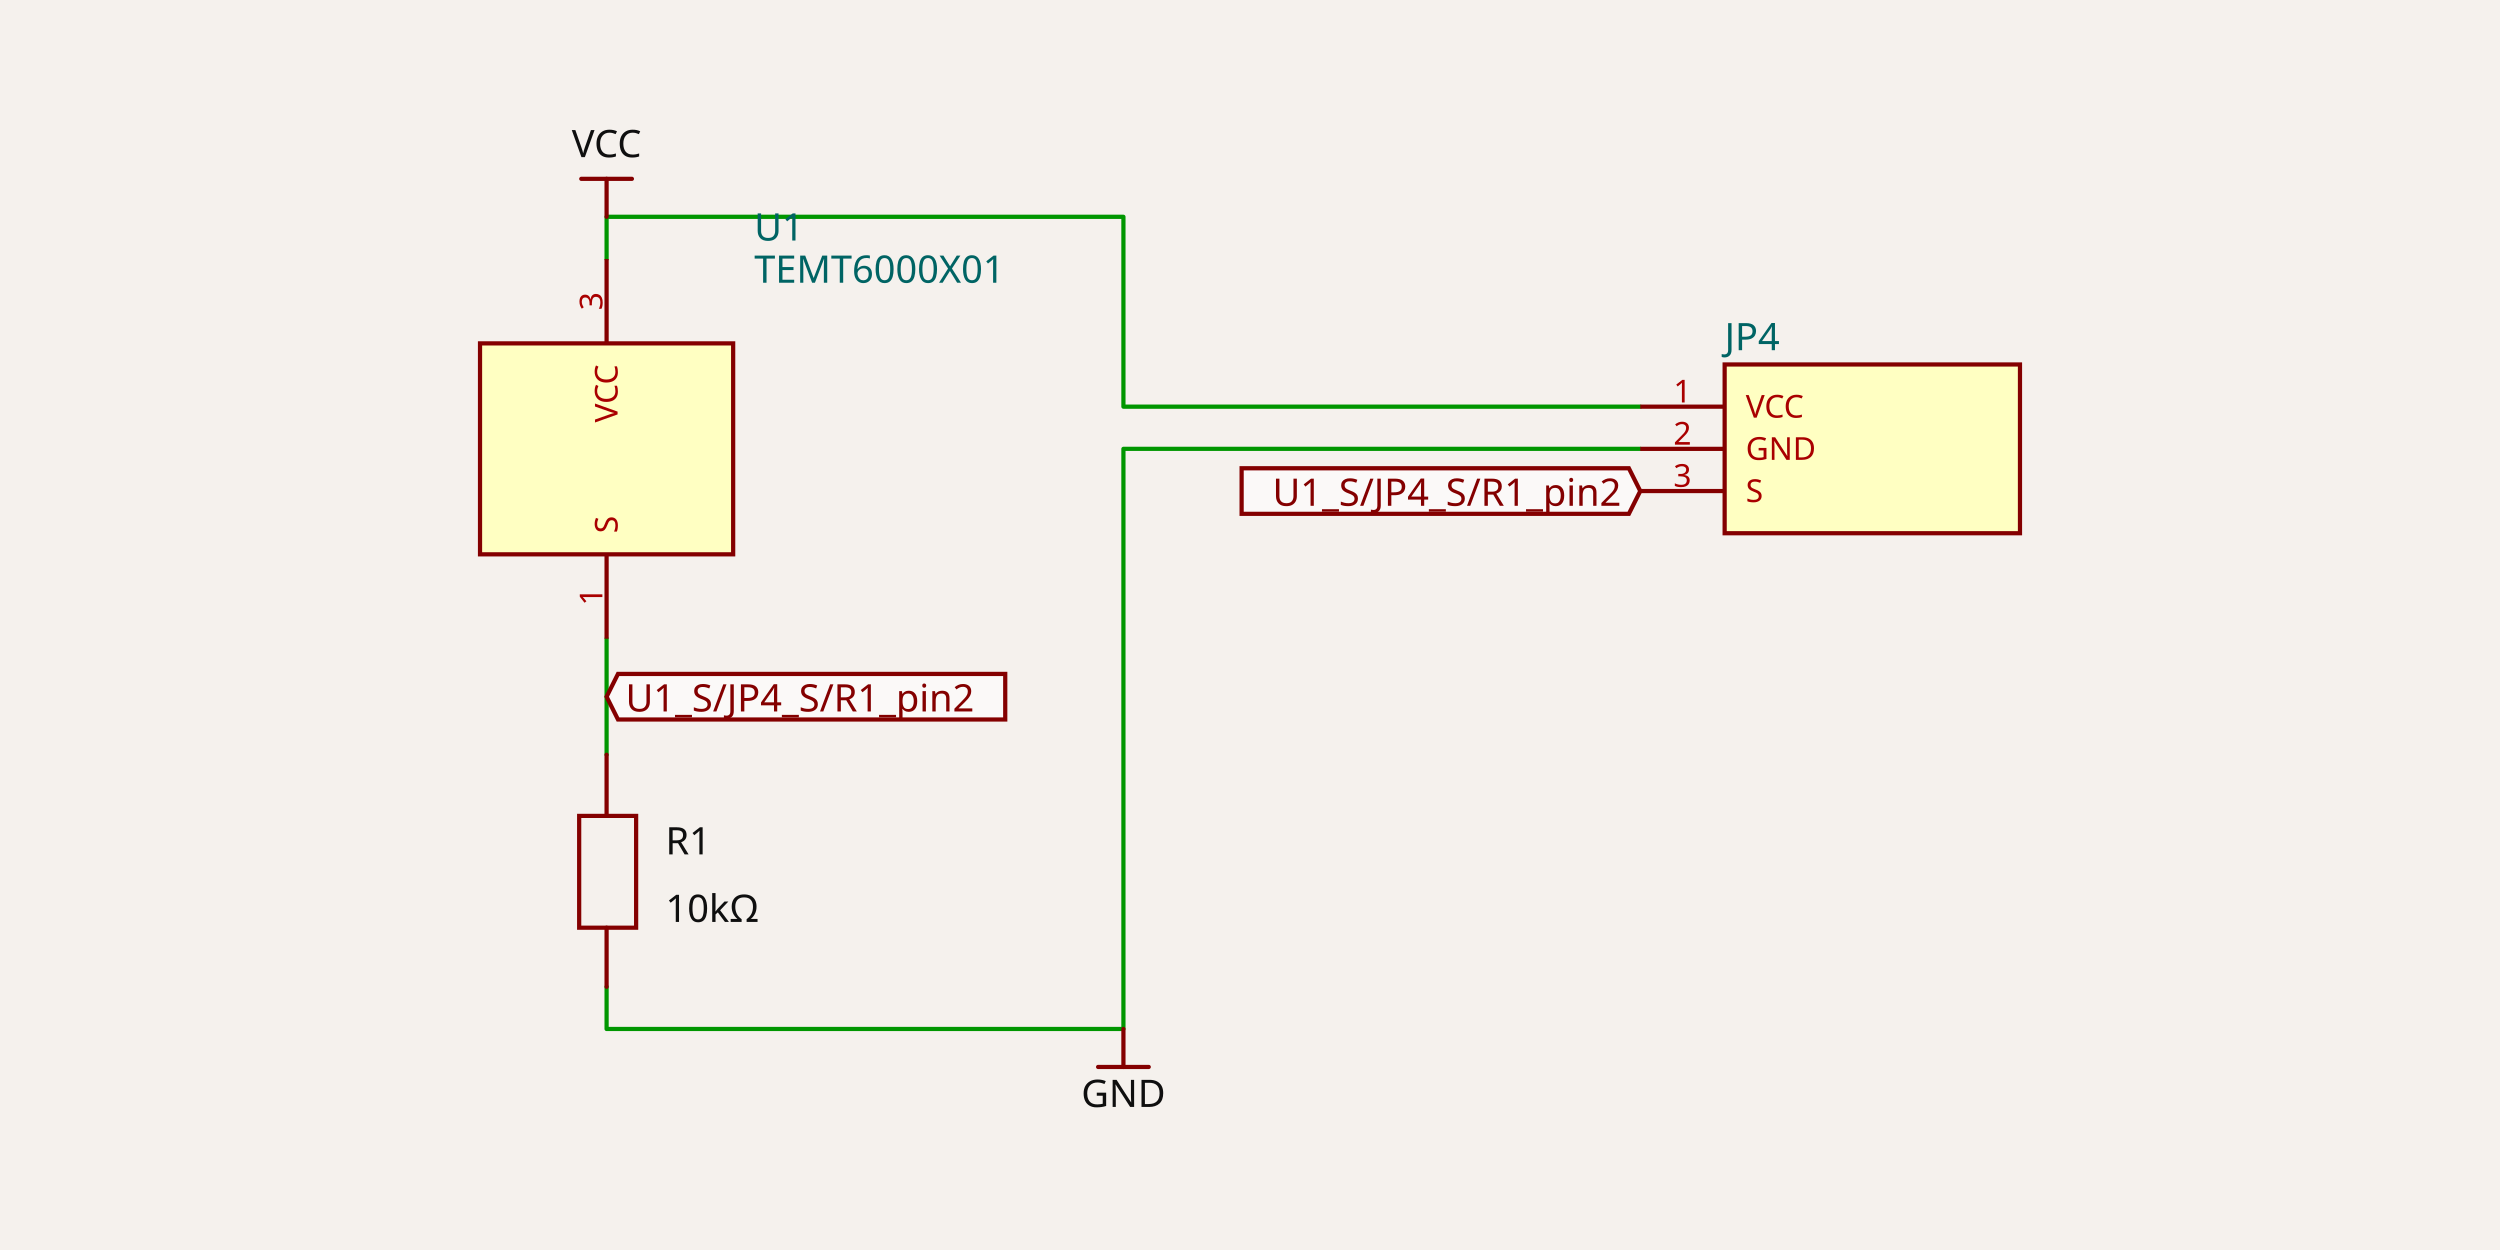
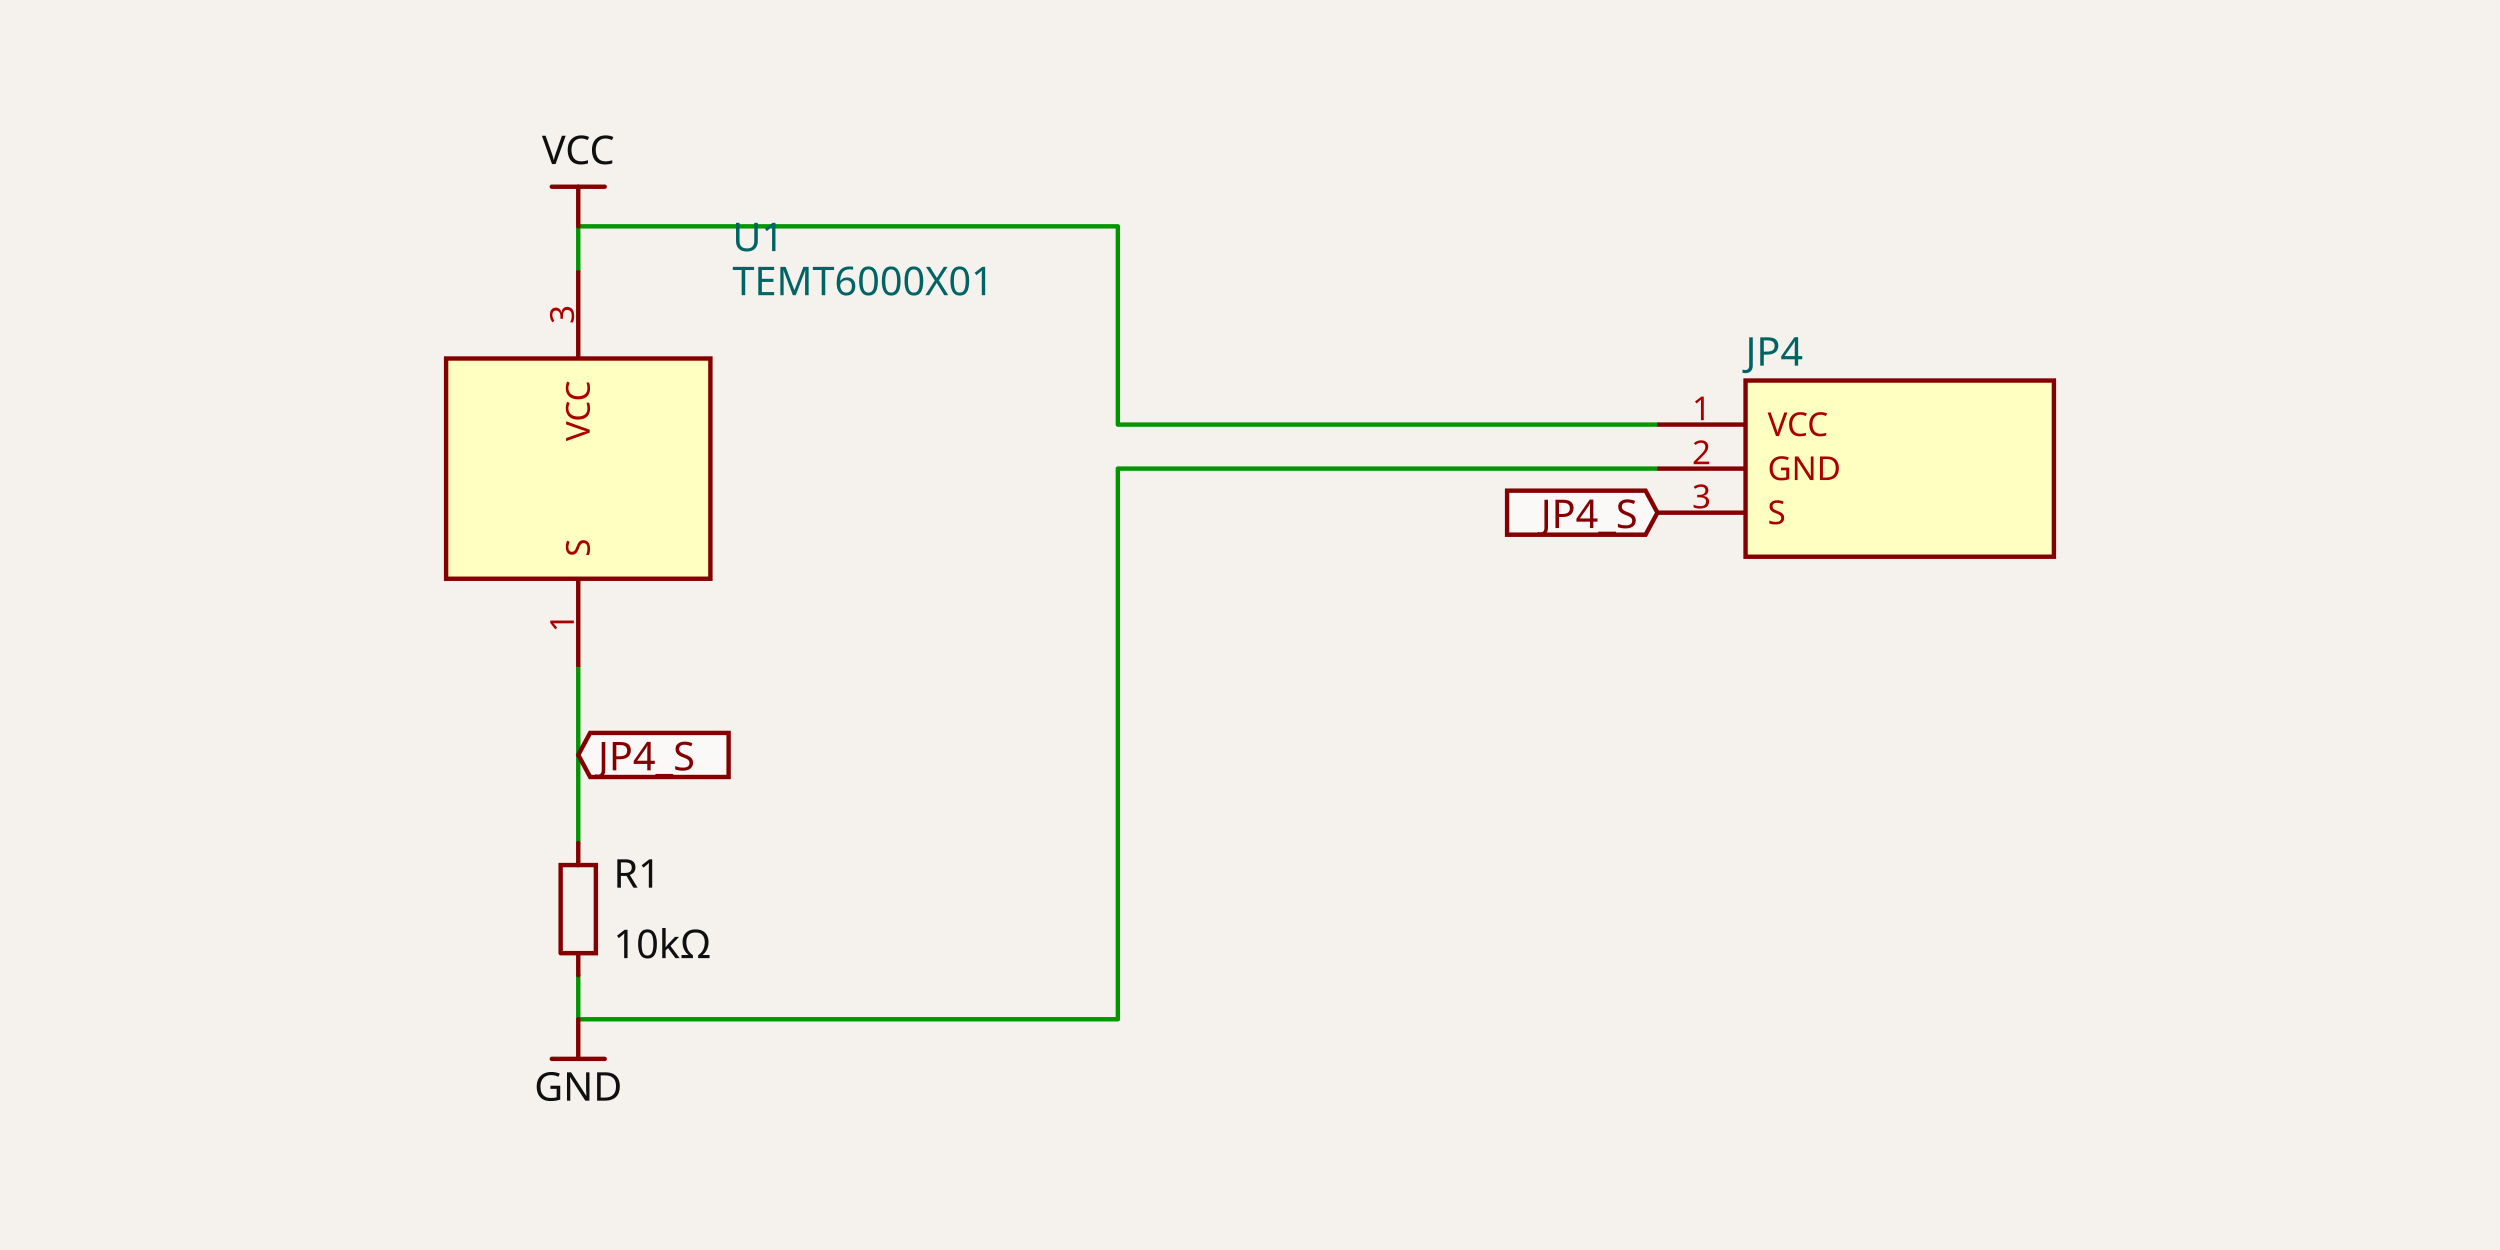
- <svg xmlns="http://www.w3.org/2000/svg" width="1200" height="600" style="background-color: rgb(245, 241, 237)" data-real-to-screen-transform="matrix(101.2578474832,0,0,-101.2578474832,696.194955109,215.4496973515)">
+ <svg xmlns="http://www.w3.org/2000/svg" class="tscircuit-schematic" width="1200" height="600" style="background-color: rgb(245, 241, 237)" data-real-to-screen-transform="matrix(105.7181788282,0,0,-105.7181788282,700.4322698868,224.940093032)">
  <style>
              .boundary { fill: rgb(245, 241, 237); }
              .schematic-boundary { fill: none; stroke: #fff; }
              .component { fill: none; stroke: rgb(132, 0, 0); }
              .chip { fill: rgb(255, 255, 194); stroke: rgb(132, 0, 0); }
              .component-pin { fill: none; stroke: rgb(132, 0, 0); }
-               /* Basic per-trace hover fallback */
-               .trace:hover {
-                 filter: invert(1);
-               }
-               .trace:hover .trace-crossing-outline {
-                 opacity: 0;
-               }
-               .trace:hover .trace-junction {
-                 filter: invert(1);
-               }
-               /* Net-hover highlighting: when a trace or its overlays are hovered,
-                  invert color for all traces (base + overlays) sharing the same
-                  subcircuit connectivity key. Also hide crossing outline during hover. */
-               svg:has(:is(g.trace[data-subcircuit-connectivity-map-key="unnamedsubcircuitsubcircuit_source_group_0_connectivity_net2"], g.trace-overlays[data-subcircuit-connectivity-map-key="unnamedsubcircuitsubcircuit_source_group_0_connectivity_net2"]):hover) :is(g.trace[data-subcircuit-connectivity-map-key="unnamedsubcircuitsubcircuit_source_group_0_connectivity_net2"], g.trace-overlays[data-subcircuit-connectivity-map-key="unnamedsubcircuitsubcircuit_source_group_0_connectivity_net2"]) { filter: invert(1); }
- svg:has(:is(g.trace[data-subcircuit-connectivity-map-key="unnamedsubcircuitsubcircuit_source_group_0_connectivity_net2"], g.trace-overlays[data-subcircuit-connectivity-map-key="unnamedsubcircuitsubcircuit_source_group_0_connectivity_net2"]):hover) g.trace-overlays[data-subcircuit-connectivity-map-key="unnamedsubcircuitsubcircuit_source_group_0_connectivity_net2"] .trace-crossing-outline { opacity: 0; }
- svg:has(:is(g.trace[data-subcircuit-connectivity-map-key="undefined"], g.trace-overlays[data-subcircuit-connectivity-map-key="undefined"]):hover) :is(g.trace[data-subcircuit-connectivity-map-key="undefined"], g.trace-overlays[data-subcircuit-connectivity-map-key="undefined"]) { filter: invert(1); }
- svg:has(:is(g.trace[data-subcircuit-connectivity-map-key="undefined"], g.trace-overlays[data-subcircuit-connectivity-map-key="undefined"]):hover) g.trace-overlays[data-subcircuit-connectivity-map-key="undefined"] .trace-crossing-outline { opacity: 0; }
              .text { font-family: sans-serif; fill: rgb(0, 150, 0); }
              .pin-number { fill: rgb(169, 0, 0); }
              .port-label { fill: rgb(0, 100, 100); }
              .component-name { fill: rgb(0, 100, 100); }
+               
            </style>
  <rect class="boundary" x="0" y="0" width="1200" height="600" />
-   <g class="trace" data-layer="base" data-circuit-json-type="schematic_trace" data-schematic-trace-id="schematic_trace_0" data-subcircuit-connectivity-map-key="unnamedsubcircuitsubcircuit_source_group_0_connectivity_net2">
-     <path d="M 291.164 306.582 L 291.164 362.274" class="trace-invisible-hover-outline" stroke="rgb(0, 150, 0)" fill="none" stroke-width="16.201px" stroke-linecap="round" opacity="0" stroke-linejoin="round" />
-     <path d="M 291.164 306.582 L 291.164 362.274" stroke="rgb(0, 150, 0)" fill="none" stroke-width="2.025px" stroke-linecap="round" stroke-linejoin="round" />
+   <g class="trace sch-trace" data-layer="base" data-circuit-json-type="schematic_trace" data-schematic-trace-id="schematic_trace_0" data-subcircuit-connectivity-map-key="unnamedsubcircuitsubcircuit_source_group_0_connectivity_net2">
+     <path d="M 277.56 404.661 L 277.56 320.086" class="trace-invisible-hover-outline sch-trace-hitbox" stroke="rgb(0, 150, 0)" fill="none" stroke-width="16.915px" stroke-linecap="round" opacity="0" stroke-linejoin="round" />
+     <path class="sch-trace-path" d="M 277.56 404.661 L 277.56 320.086" stroke="rgb(0, 150, 0)" fill="none" stroke-width="2.114px" stroke-linecap="round" stroke-linejoin="round" />
  </g>
-   <g class="trace" data-layer="base" data-circuit-json-type="schematic_trace" data-schematic-trace-id="schematic_trace_1">
-     <path d="M 291.164 124.318 L 291.164 104.066 L 539.245 104.066 L 539.245 195.198 L 787.327 195.198" class="trace-invisible-hover-outline" stroke="rgb(0, 150, 0)" fill="none" stroke-width="16.201px" stroke-linecap="round" opacity="0" stroke-linejoin="round" />
-     <path d="M 291.164 124.318 L 291.164 104.066 L 539.245 104.066 L 539.245 195.198 L 787.327 195.198" stroke="rgb(0, 150, 0)" fill="none" stroke-width="2.025px" stroke-linecap="round" stroke-linejoin="round" />
+   <g class="trace sch-trace" data-layer="base" data-circuit-json-type="schematic_trace" data-schematic-trace-id="schematic_trace_1" data-subcircuit-connectivity-map-key="unnamedsubcircuitsubcircuit_source_group_0_connectivity_net0">
+     <path d="M 277.56 129.794 L 277.56 108.65 L 536.569 108.65 L 536.569 203.796 L 795.579 203.796" class="trace-invisible-hover-outline sch-trace-hitbox" stroke="rgb(0, 150, 0)" fill="none" stroke-width="16.915px" stroke-linecap="round" opacity="0" stroke-linejoin="round" />
+     <path class="sch-trace-path" d="M 277.56 129.794 L 277.56 108.65 L 536.569 108.65 L 536.569 203.796 L 795.579 203.796" stroke="rgb(0, 150, 0)" fill="none" stroke-width="2.114px" stroke-linecap="round" stroke-linejoin="round" />
  </g>
-   <g class="trace" data-layer="base" data-circuit-json-type="schematic_trace" data-schematic-trace-id="schematic_trace_2">
-     <path d="M 787.327 215.45 L 539.245 215.45 L 539.245 493.909 L 291.164 493.909 L 291.164 473.657" class="trace-invisible-hover-outline" stroke="rgb(0, 150, 0)" fill="none" stroke-width="16.201px" stroke-linecap="round" opacity="0" stroke-linejoin="round" />
-     <path d="M 787.327 215.45 L 539.245 215.45 L 539.245 493.909 L 291.164 493.909 L 291.164 473.657" stroke="rgb(0, 150, 0)" fill="none" stroke-width="2.025px" stroke-linecap="round" stroke-linejoin="round" />
+   <g class="trace sch-trace" data-layer="base" data-circuit-json-type="schematic_trace" data-schematic-trace-id="schematic_trace_2" data-subcircuit-connectivity-map-key="unnamedsubcircuitsubcircuit_source_group_0_connectivity_net1">
+     <path d="M 795.579 224.94 L 536.569 224.94 L 536.569 489.236 L 277.56 489.236 L 277.56 468.092" class="trace-invisible-hover-outline sch-trace-hitbox" stroke="rgb(0, 150, 0)" fill="none" stroke-width="16.915px" stroke-linecap="round" opacity="0" stroke-linejoin="round" />
+     <path class="sch-trace-path" d="M 795.579 224.94 L 536.569 224.94 L 536.569 489.236 L 277.56 489.236 L 277.56 468.092" stroke="rgb(0, 150, 0)" fill="none" stroke-width="2.114px" stroke-linecap="round" stroke-linejoin="round" />
  </g>
-   <g class="trace-overlays" data-layer="overlay" data-circuit-json-type="schematic_trace" data-schematic-trace-id="schematic_trace_0" data-subcircuit-connectivity-map-key="unnamedsubcircuitsubcircuit_source_group_0_connectivity_net2" />
-   <g class="trace-overlays" data-layer="overlay" data-circuit-json-type="schematic_trace" data-schematic-trace-id="schematic_trace_1" />
-   <g class="trace-overlays" data-layer="overlay" data-circuit-json-type="schematic_trace" data-schematic-trace-id="schematic_trace_2" />
-   <g data-circuit-json-type="schematic_component" data-schematic-component-id="schematic_component_0">
-     <rect class="component chip" x="230.409" y="164.821" width="121.509" height="101.258" stroke-width="2.025px" fill="rgb(255, 255, 194)" stroke="rgb(132, 0, 0)" />
-     <rect class="component-overlay" x="230.409" y="164.821" width="121.509" height="101.258" fill="transparent" />
-     <text x="362.044" y="129.381" fill="#006464" text-anchor="start" dominant-baseline="middle" font-family="sans-serif" font-size="18.226px" transform="rotate(0, 362.0441, 129.3805)">TEMT6000X01</text>
-     <text x="362.044" y="109.129" fill="#006464" text-anchor="start" dominant-baseline="middle" font-family="sans-serif" font-size="18.226px" transform="rotate(0, 362.0441, 109.129)">U1</text>
-     <line class="component-pin" x1="291.164" y1="266.079" x2="291.164" y2="306.582" stroke-width="2.025px" />
-     <g data-schematic-port-id="source_port_0">
-       <rect x="289.138" y="304.557" width="4.05" height="4.05" opacity="0" />
+   <g class="trace-overlays sch-trace-overlays" data-layer="overlay" data-circuit-json-type="schematic_trace" data-schematic-trace-id="schematic_trace_0" data-subcircuit-connectivity-map-key="unnamedsubcircuitsubcircuit_source_group_0_connectivity_net2" />
+   <g class="trace-overlays sch-trace-overlays" data-layer="overlay" data-circuit-json-type="schematic_trace" data-schematic-trace-id="schematic_trace_1" data-subcircuit-connectivity-map-key="unnamedsubcircuitsubcircuit_source_group_0_connectivity_net0" />
+   <g class="trace-overlays sch-trace-overlays" data-layer="overlay" data-circuit-json-type="schematic_trace" data-schematic-trace-id="schematic_trace_2" data-subcircuit-connectivity-map-key="unnamedsubcircuitsubcircuit_source_group_0_connectivity_net1" />
+   <g class="sch-component" data-circuit-json-type="schematic_component" data-schematic-component-id="schematic_component_0">
+     <rect class="component chip sch-component-body" x="214.129" y="172.081" width="126.862" height="105.718" stroke-width="2.114px" fill="rgb(255, 255, 194)" stroke="rgb(132, 0, 0)" />
+     <rect class="component-overlay sch-component-overlay" x="214.129" y="172.081" width="126.862" height="105.718" fill="transparent" />
+     <text class="sch-text" x="351.562" y="135.08" fill="#006464" text-anchor="start" dominant-baseline="middle" font-family="sans-serif" font-size="19.029px" transform="rotate(0, 351.5623, 135.0796)">TEMT6000X01</text>
+     <text class="sch-text" x="351.562" y="113.936" fill="#006464" text-anchor="start" dominant-baseline="middle" font-family="sans-serif" font-size="19.029px" transform="rotate(0, 351.5623, 113.936)">U1</text>
+     <line class="component-pin sch-component-pin sch-port-line" x1="277.56" y1="277.799" x2="277.56" y2="320.086" stroke-width="2.114px" />
+     <g class="sch-port" data-schematic-port-id="source_port_0">
+       <rect x="275.445" y="317.972" width="4.229" height="4.229" opacity="0" />
    </g>
-     <text class="pin-number" x="289.138" y="286.33" style="font-family: sans-serif;" fill="rgb(169, 0, 0)" text-anchor="middle" dominant-baseline="auto" font-size="15.189px" transform="rotate(-90 289.1384 286.3302)">1</text>
-     <text class="pin-number" x="291.164" y="255.953" style="font-family: sans-serif;" fill="rgb(169, 0, 0)" text-anchor="start" dominant-baseline="middle" font-size="15.189px" transform="rotate(-90 291.1636 255.9528)">S</text>
-     <line class="component-pin" x1="291.164" y1="164.821" x2="291.164" y2="124.318" stroke-width="2.025px" />
-     <g data-schematic-port-id="source_port_2">
-       <rect x="289.138" y="122.292" width="4.05" height="4.05" opacity="0" />
+     <text class="pin-number sch-pin-number" x="275.445" y="298.943" style="font-family: sans-serif;" fill="rgb(169, 0, 0)" text-anchor="middle" dominant-baseline="auto" font-size="15.858px" transform="rotate(-90 275.4452 298.9428)">1</text>
+     <text class="pin-number sch-pin-label" x="277.56" y="267.227" style="font-family: sans-serif;" fill="rgb(169, 0, 0)" text-anchor="start" dominant-baseline="middle" font-size="15.858px" transform="rotate(-90 277.5596 267.2274)">S</text>
+     <line class="component-pin sch-component-pin sch-port-line" x1="277.56" y1="172.081" x2="277.56" y2="129.794" stroke-width="2.114px" />
+     <g class="sch-port" data-schematic-port-id="source_port_2">
+       <rect x="275.445" y="127.679" width="4.229" height="4.229" opacity="0" />
    </g>
-     <text class="pin-number" x="289.138" y="144.569" style="font-family: sans-serif;" fill="rgb(169, 0, 0)" text-anchor="middle" dominant-baseline="auto" font-size="15.189px" transform="rotate(-90 289.1384 144.5692)">3</text>
-     <text class="pin-number" x="291.164" y="174.947" style="font-family: sans-serif;" fill="rgb(169, 0, 0)" text-anchor="end" dominant-baseline="middle" font-size="15.189px" transform="rotate(-90 291.1636 174.9466)">VCC</text>
+     <text class="pin-number sch-pin-number" x="275.445" y="150.937" style="font-family: sans-serif;" fill="rgb(169, 0, 0)" text-anchor="middle" dominant-baseline="auto" font-size="15.858px" transform="rotate(-90 275.4452 150.9374)">3</text>
+     <text class="pin-number sch-pin-label" x="277.56" y="182.653" style="font-family: sans-serif;" fill="rgb(169, 0, 0)" text-anchor="end" dominant-baseline="middle" font-size="15.858px" transform="rotate(-90 277.5596 182.6528)">VCC</text>
  </g>
-   <g data-circuit-json-type="schematic_component" data-schematic-component-id="schematic_component_1">
-     <rect class="component chip" x="827.83" y="174.947" width="141.761" height="81.006" stroke-width="2.025px" fill="rgb(255, 255, 194)" stroke="rgb(132, 0, 0)" />
-     <rect class="component-overlay" x="827.83" y="174.947" width="141.761" height="81.006" fill="transparent" />
-     <text x="827.83" y="269.116" fill="#006464" text-anchor="start" dominant-baseline="middle" font-family="sans-serif" font-size="18.226px" transform="rotate(0, 827.8302, 269.1164)" />
-     <text x="827.83" y="161.783" fill="#006464" text-anchor="start" dominant-baseline="middle" font-family="sans-serif" font-size="18.226px" transform="rotate(0, 827.8302, 161.783)">JP4</text>
-     <line class="component-pin" x1="827.83" y1="195.198" x2="787.327" y2="195.198" stroke-width="2.025px" />
-     <g data-schematic-port-id="source_port_3">
-       <rect x="785.302" y="193.173" width="4.05" height="4.05" opacity="0" />
+   <g class="sch-component" data-circuit-json-type="schematic_component" data-schematic-component-id="schematic_component_1">
+     <rect class="component chip sch-component-body" x="837.866" y="182.653" width="148.005" height="84.575" stroke-width="2.114px" fill="rgb(255, 255, 194)" stroke="rgb(132, 0, 0)" />
+     <rect class="component-overlay sch-component-overlay" x="837.866" y="182.653" width="148.005" height="84.575" fill="transparent" />
+     <text class="sch-text" x="837.866" y="280.971" fill="#006464" text-anchor="start" dominant-baseline="middle" font-family="sans-serif" font-size="19.029px" transform="rotate(0, 837.8659, 280.9707)" />
+     <text class="sch-text" x="837.866" y="168.909" fill="#006464" text-anchor="start" dominant-baseline="middle" font-family="sans-serif" font-size="19.029px" transform="rotate(0, 837.8659, 168.9095)">JP4</text>
+     <line class="component-pin sch-component-pin sch-port-line" x1="837.866" y1="203.796" x2="795.579" y2="203.796" stroke-width="2.114px" />
+     <g class="sch-port" data-schematic-port-id="source_port_3">
+       <rect x="793.464" y="201.682" width="4.229" height="4.229" opacity="0" />
    </g>
-     <text class="pin-number" x="807.579" y="193.173" style="font-family: sans-serif;" fill="rgb(169, 0, 0)" text-anchor="middle" dominant-baseline="auto" font-size="15.189px" transform="">1</text>
-     <text class="pin-number" x="837.956" y="195.198" style="font-family: sans-serif;" fill="rgb(169, 0, 0)" text-anchor="start" dominant-baseline="middle" font-size="15.189px" transform="">VCC</text>
-     <line class="component-pin" x1="827.83" y1="215.45" x2="787.327" y2="215.45" stroke-width="2.025px" />
-     <g data-schematic-port-id="source_port_4">
-       <rect x="785.302" y="213.425" width="4.05" height="4.05" opacity="0" />
+     <text class="pin-number sch-pin-number" x="816.722" y="201.682" style="font-family: sans-serif;" fill="rgb(169, 0, 0)" text-anchor="middle" dominant-baseline="auto" font-size="15.858px" transform="">1</text>
+     <text class="pin-number sch-pin-label" x="848.438" y="203.796" style="font-family: sans-serif;" fill="rgb(169, 0, 0)" text-anchor="start" dominant-baseline="middle" font-size="15.858px" transform="">VCC</text>
+     <line class="component-pin sch-component-pin sch-port-line" x1="837.866" y1="224.94" x2="795.579" y2="224.94" stroke-width="2.114px" />
+     <g class="sch-port" data-schematic-port-id="source_port_4">
+       <rect x="793.464" y="222.826" width="4.229" height="4.229" opacity="0" />
    </g>
-     <text class="pin-number" x="807.579" y="213.425" style="font-family: sans-serif;" fill="rgb(169, 0, 0)" text-anchor="middle" dominant-baseline="auto" font-size="15.189px" transform="">2</text>
-     <text class="pin-number" x="837.956" y="215.45" style="font-family: sans-serif;" fill="rgb(169, 0, 0)" text-anchor="start" dominant-baseline="middle" font-size="15.189px" transform="">GND</text>
-     <line class="component-pin" x1="827.83" y1="235.701" x2="787.327" y2="235.701" stroke-width="2.025px" />
-     <g data-schematic-port-id="source_port_5">
-       <rect x="785.302" y="233.676" width="4.05" height="4.05" opacity="0" />
+     <text class="pin-number sch-pin-number" x="816.722" y="222.826" style="font-family: sans-serif;" fill="rgb(169, 0, 0)" text-anchor="middle" dominant-baseline="auto" font-size="15.858px" transform="">2</text>
+     <text class="pin-number sch-pin-label" x="848.438" y="224.94" style="font-family: sans-serif;" fill="rgb(169, 0, 0)" text-anchor="start" dominant-baseline="middle" font-size="15.858px" transform="">GND</text>
+     <line class="component-pin sch-component-pin sch-port-line" x1="837.866" y1="246.084" x2="795.579" y2="246.084" stroke-width="2.114px" />
+     <g class="sch-port" data-schematic-port-id="source_port_5">
+       <rect x="793.464" y="243.969" width="4.229" height="4.229" opacity="0" />
    </g>
-     <text class="pin-number" x="807.579" y="233.676" style="font-family: sans-serif;" fill="rgb(169, 0, 0)" text-anchor="middle" dominant-baseline="auto" font-size="15.189px" transform="">3</text>
-     <text class="pin-number" x="837.956" y="235.701" style="font-family: sans-serif;" fill="rgb(169, 0, 0)" text-anchor="start" dominant-baseline="middle" font-size="15.189px" transform="">S</text>
+     <text class="pin-number sch-pin-number" x="816.722" y="243.969" style="font-family: sans-serif;" fill="rgb(169, 0, 0)" text-anchor="middle" dominant-baseline="auto" font-size="15.858px" transform="">3</text>
+     <text class="pin-number sch-pin-label" x="848.438" y="246.084" style="font-family: sans-serif;" fill="rgb(169, 0, 0)" text-anchor="start" dominant-baseline="middle" font-size="15.858px" transform="">S</text>
  </g>
-   <g data-circuit-json-type="schematic_component" data-schematic-component-id="schematic_component_2">
-     <rect class="component-overlay" x="278" y="362.274" width="27.34" height="111.384" fill="transparent" />
-     <path d="M 291.164 473.657 L 291.164 445.305" stroke="rgb(132, 0, 0)" fill="none" stroke-width="2.025px" stroke-linecap="round" />
-     <path d="M 291.164 391.638 L 291.164 362.274" stroke="rgb(132, 0, 0)" fill="none" stroke-width="2.025px" stroke-linecap="round" />
-     <path d="M 278 417.965 L 278 391.638 L 305.34 391.638 L 305.34 445.305 L 278 445.305 L 278 417.965" stroke="rgb(132, 0, 0)" fill="none" stroke-width="2.025px" stroke-linecap="round" />
-     <text x="319.461" y="403.789" stroke="rgb(245, 241, 237)" stroke-width="2.025px" paint-order="stroke" fill="rgb(15, 15, 15)" font-family="sans-serif" text-anchor="start" dominant-baseline="middle" font-size="18.226px">R1</text>
-     <text x="319.461" y="436.192" fill="rgb(15, 15, 15)" font-family="sans-serif" text-anchor="start" dominant-baseline="middle" font-size="18.226px">10kΩ</text>
+   <g class="sch-component" data-circuit-json-type="schematic_component" data-schematic-component-id="schematic_component_2">
+     <rect class="component-overlay sch-component-overlay" x="269.104" y="404.661" width="16.911" height="63.431" fill="transparent" />
+     <path class="sch-component-symbol-path" d="M 277.56 468.092 L 277.56 457.518" stroke="rgb(132, 0, 0)" fill="none" stroke-width="2.114px" stroke-linecap="round" />
+     <path class="sch-component-symbol-path" d="M 277.56 415.235 L 277.56 404.661" stroke="rgb(132, 0, 0)" fill="none" stroke-width="2.114px" stroke-linecap="round" />
+     <path class="sch-component-symbol-path" d="M 269.104 457.518 L 269.104 415.235 L 286.015 415.235 L 286.015 457.518 L 269.104 457.518" stroke="rgb(132, 0, 0)" fill="none" stroke-width="2.114px" stroke-linecap="round" />
+     <text class="sch-component-name sch-component-text" x="294.474" y="419.462" stroke="rgb(245, 241, 237)" stroke-width="2.114px" paint-order="stroke" fill="rgb(15, 15, 15)" font-family="sans-serif" text-anchor="start" dominant-baseline="middle" font-size="19.029px">R1</text>
+     <text class="sch-component-text" x="294.474" y="453.291" fill="rgb(15, 15, 15)" font-family="sans-serif" text-anchor="start" dominant-baseline="middle" font-size="19.029px">10kΩ</text>
  </g>
-   <g class="schematic-port-hover" data-schematic-port-id="source_port_0">
-     <circle cx="291.164" cy="306.582" r="4.05" fill="red" opacity="0" />
+   <g class="schematic-port-hover sch-port-hover" data-schematic-port-id="source_port_0">
+     <circle cx="277.56" cy="320.086" r="4.229" fill="red" opacity="0" />
  </g>
-   <g class="schematic-port-hover" data-schematic-port-id="source_port_2">
-     <circle cx="291.164" cy="124.318" r="4.05" fill="red" opacity="0" />
+   <g class="schematic-port-hover sch-port-hover" data-schematic-port-id="source_port_2">
+     <circle cx="277.56" cy="129.794" r="4.229" fill="red" opacity="0" />
  </g>
-   <g class="schematic-port-hover" data-schematic-port-id="source_port_3">
-     <circle cx="787.327" cy="195.198" r="4.05" fill="red" opacity="0" />
+   <g class="schematic-port-hover sch-port-hover" data-schematic-port-id="source_port_3">
+     <circle cx="795.579" cy="203.796" r="4.229" fill="red" opacity="0" />
  </g>
-   <g class="schematic-port-hover" data-schematic-port-id="source_port_4">
-     <circle cx="787.327" cy="215.45" r="4.05" fill="red" opacity="0" />
+   <g class="schematic-port-hover sch-port-hover" data-schematic-port-id="source_port_4">
+     <circle cx="795.579" cy="224.94" r="4.229" fill="red" opacity="0" />
  </g>
-   <g class="schematic-port-hover" data-schematic-port-id="source_port_5">
-     <circle cx="787.327" cy="235.701" r="4.05" fill="red" opacity="0" />
+   <g class="schematic-port-hover sch-port-hover" data-schematic-port-id="source_port_5">
+     <circle cx="795.579" cy="246.084" r="4.229" fill="red" opacity="0" />
  </g>
-   <g class="schematic-port-hover" data-schematic-port-id="source_port_6">
-     <circle cx="291.164" cy="473.657" r="4.05" fill="red" opacity="0" />
+   <g class="schematic-port-hover sch-port-hover" data-schematic-port-id="source_port_6">
+     <circle cx="277.56" cy="468.092" r="4.229" fill="red" opacity="0" />
  </g>
-   <g class="schematic-port-hover" data-schematic-port-id="source_port_7">
-     <circle cx="291.164" cy="362.274" r="4.05" fill="red" opacity="0" />
+   <g class="schematic-port-hover sch-port-hover" data-schematic-port-id="source_port_7">
+     <circle cx="277.56" cy="404.661" r="4.229" fill="red" opacity="0" />
  </g>
-   <path class="net-label" d="     M 787.327,235.701     L 781.859,246.637     L 595.977,246.637     L 595.977,224.765     L 781.859,224.765     Z   " fill="rgba(255, 255, 255, 0.6)" stroke="rgb(132, 0, 0)" stroke-width="2.025px" />
-   <text class="net-label-text" x="778.214" y="235.701" fill="rgb(132, 0, 0)" text-anchor="end" dominant-baseline="central" font-family="sans-serif" font-variant-numeric="tabular-nums" font-size="18.226px" transform="">U1_S/JP4_S/R1_pin2</text>
-   <path class="net-label" d="     M 291.164,334.428     L 296.631,323.492     L 482.514,323.492     L 482.514,345.364     L 296.631,345.364     Z   " fill="rgba(255, 255, 255, 0.6)" stroke="rgb(132, 0, 0)" stroke-width="2.025px" />
-   <text class="net-label-text" x="300.277" y="334.428" fill="rgb(132, 0, 0)" text-anchor="start" dominant-baseline="central" font-family="sans-serif" font-variant-numeric="tabular-nums" font-size="18.226px" transform="">U1_S/JP4_S/R1_pin2</text>
-   <rect class="component-overlay" x="279.013" y="85.84" width="24.302" height="18.226" fill="transparent" />
-   <path d="M 303.315 85.84 L 279.013 85.84" stroke="rgb(132, 0, 0)" fill="none" stroke-width="2.025px" stroke-linecap="round" />
-   <path d="M 291.164 85.84 L 291.164 104.066" stroke="rgb(132, 0, 0)" fill="none" stroke-width="2.025px" stroke-linecap="round" />
-   <text x="291.164" y="80.777" fill="rgb(15, 15, 15)" font-family="sans-serif" text-anchor="middle" dominant-baseline="ideographic" font-size="18.226px">VCC</text>
-   <rect class="component-overlay" x="527.094" y="493.909" width="24.302" height="18.226" fill="transparent" />
-   <path d="M 527.094 512.135 L 551.396 512.135" stroke="rgb(132, 0, 0)" fill="none" stroke-width="2.025px" stroke-linecap="round" />
-   <path d="M 539.245 512.135 L 539.245 493.909" stroke="rgb(132, 0, 0)" fill="none" stroke-width="2.025px" stroke-linecap="round" />
-   <text x="539.245" y="517.198" fill="rgb(15, 15, 15)" font-family="sans-serif" text-anchor="middle" dominant-baseline="hanging" font-size="18.226px">GND</text>
+   <path class="net-label sch-net-label" data-circuit-json-type="schematic_net_label" data-schematic-net-label-id="schematic_net_label_0" d="     M 795.579,246.084     L 789.87,256.656     L 723.408,256.656     L 723.408,235.512     L 789.87,235.512     Z   " fill="rgba(255, 255, 255, 0.6)" stroke="rgb(132, 0, 0)" stroke-width="2.114px" />
+   <text class="net-label-text sch-net-label-text" data-circuit-json-type="schematic_net_label" data-schematic-net-label-id="schematic_net_label_0" x="786.064" y="246.084" fill="rgb(132, 0, 0)" text-anchor="end" dominant-baseline="central" font-family="sans-serif" font-variant-numeric="tabular-nums" font-size="19.029px" transform="">JP4_S</text>
+   <path class="net-label sch-net-label" data-circuit-json-type="schematic_net_label" data-schematic-net-label-id="schematic_net_label_1" d="     M 277.56,362.374     L 283.268,351.802     L 349.73,351.802     L 349.73,372.946     L 283.268,372.946     Z   " fill="rgba(255, 255, 255, 0.6)" stroke="rgb(132, 0, 0)" stroke-width="2.114px" />
+   <text class="net-label-text sch-net-label-text" data-circuit-json-type="schematic_net_label" data-schematic-net-label-id="schematic_net_label_1" x="287.074" y="362.374" fill="rgb(132, 0, 0)" text-anchor="start" dominant-baseline="central" font-family="sans-serif" font-variant-numeric="tabular-nums" font-size="19.029px" transform="">JP4_S</text>
+   <rect class="component-overlay sch-component-overlay sch-net-label-overlay" data-circuit-json-type="schematic_net_label" data-schematic-net-label-id="schematic_net_label_2" x="264.873" y="89.621" width="25.372" height="19.029" fill="transparent" />
+   <path class="sch-net-label-symbol-path" data-circuit-json-type="schematic_net_label" data-schematic-net-label-id="schematic_net_label_2" d="M 290.246 89.621 L 264.873 89.621" stroke="rgb(132, 0, 0)" fill="none" stroke-width="2.114px" stroke-linecap="round" />
+   <path class="sch-net-label-symbol-path" data-circuit-json-type="schematic_net_label" data-schematic-net-label-id="schematic_net_label_2" d="M 277.56 89.621 L 277.56 108.65" stroke="rgb(132, 0, 0)" fill="none" stroke-width="2.114px" stroke-linecap="round" />
+   <text class="sch-net-label-symbol-text" data-circuit-json-type="schematic_net_label" data-schematic-net-label-id="schematic_net_label_2" x="277.56" y="84.335" fill="rgb(15, 15, 15)" font-family="sans-serif" text-anchor="middle" dominant-baseline="ideographic" font-size="19.029px">VCC</text>
+   <rect class="component-overlay sch-component-overlay sch-net-label-overlay" data-circuit-json-type="schematic_net_label" data-schematic-net-label-id="schematic_net_label_3" x="264.873" y="489.236" width="25.372" height="19.029" fill="transparent" />
+   <path class="sch-net-label-symbol-path" data-circuit-json-type="schematic_net_label" data-schematic-net-label-id="schematic_net_label_3" d="M 264.873 508.265 L 290.246 508.265" stroke="rgb(132, 0, 0)" fill="none" stroke-width="2.114px" stroke-linecap="round" />
+   <path class="sch-net-label-symbol-path" data-circuit-json-type="schematic_net_label" data-schematic-net-label-id="schematic_net_label_3" d="M 277.56 508.265 L 277.56 489.236" stroke="rgb(132, 0, 0)" fill="none" stroke-width="2.114px" stroke-linecap="round" />
+   <text class="sch-net-label-symbol-text" data-circuit-json-type="schematic_net_label" data-schematic-net-label-id="schematic_net_label_3" x="277.56" y="513.551" fill="rgb(15, 15, 15)" font-family="sans-serif" text-anchor="middle" dominant-baseline="hanging" font-size="19.029px">GND</text>
</svg>
